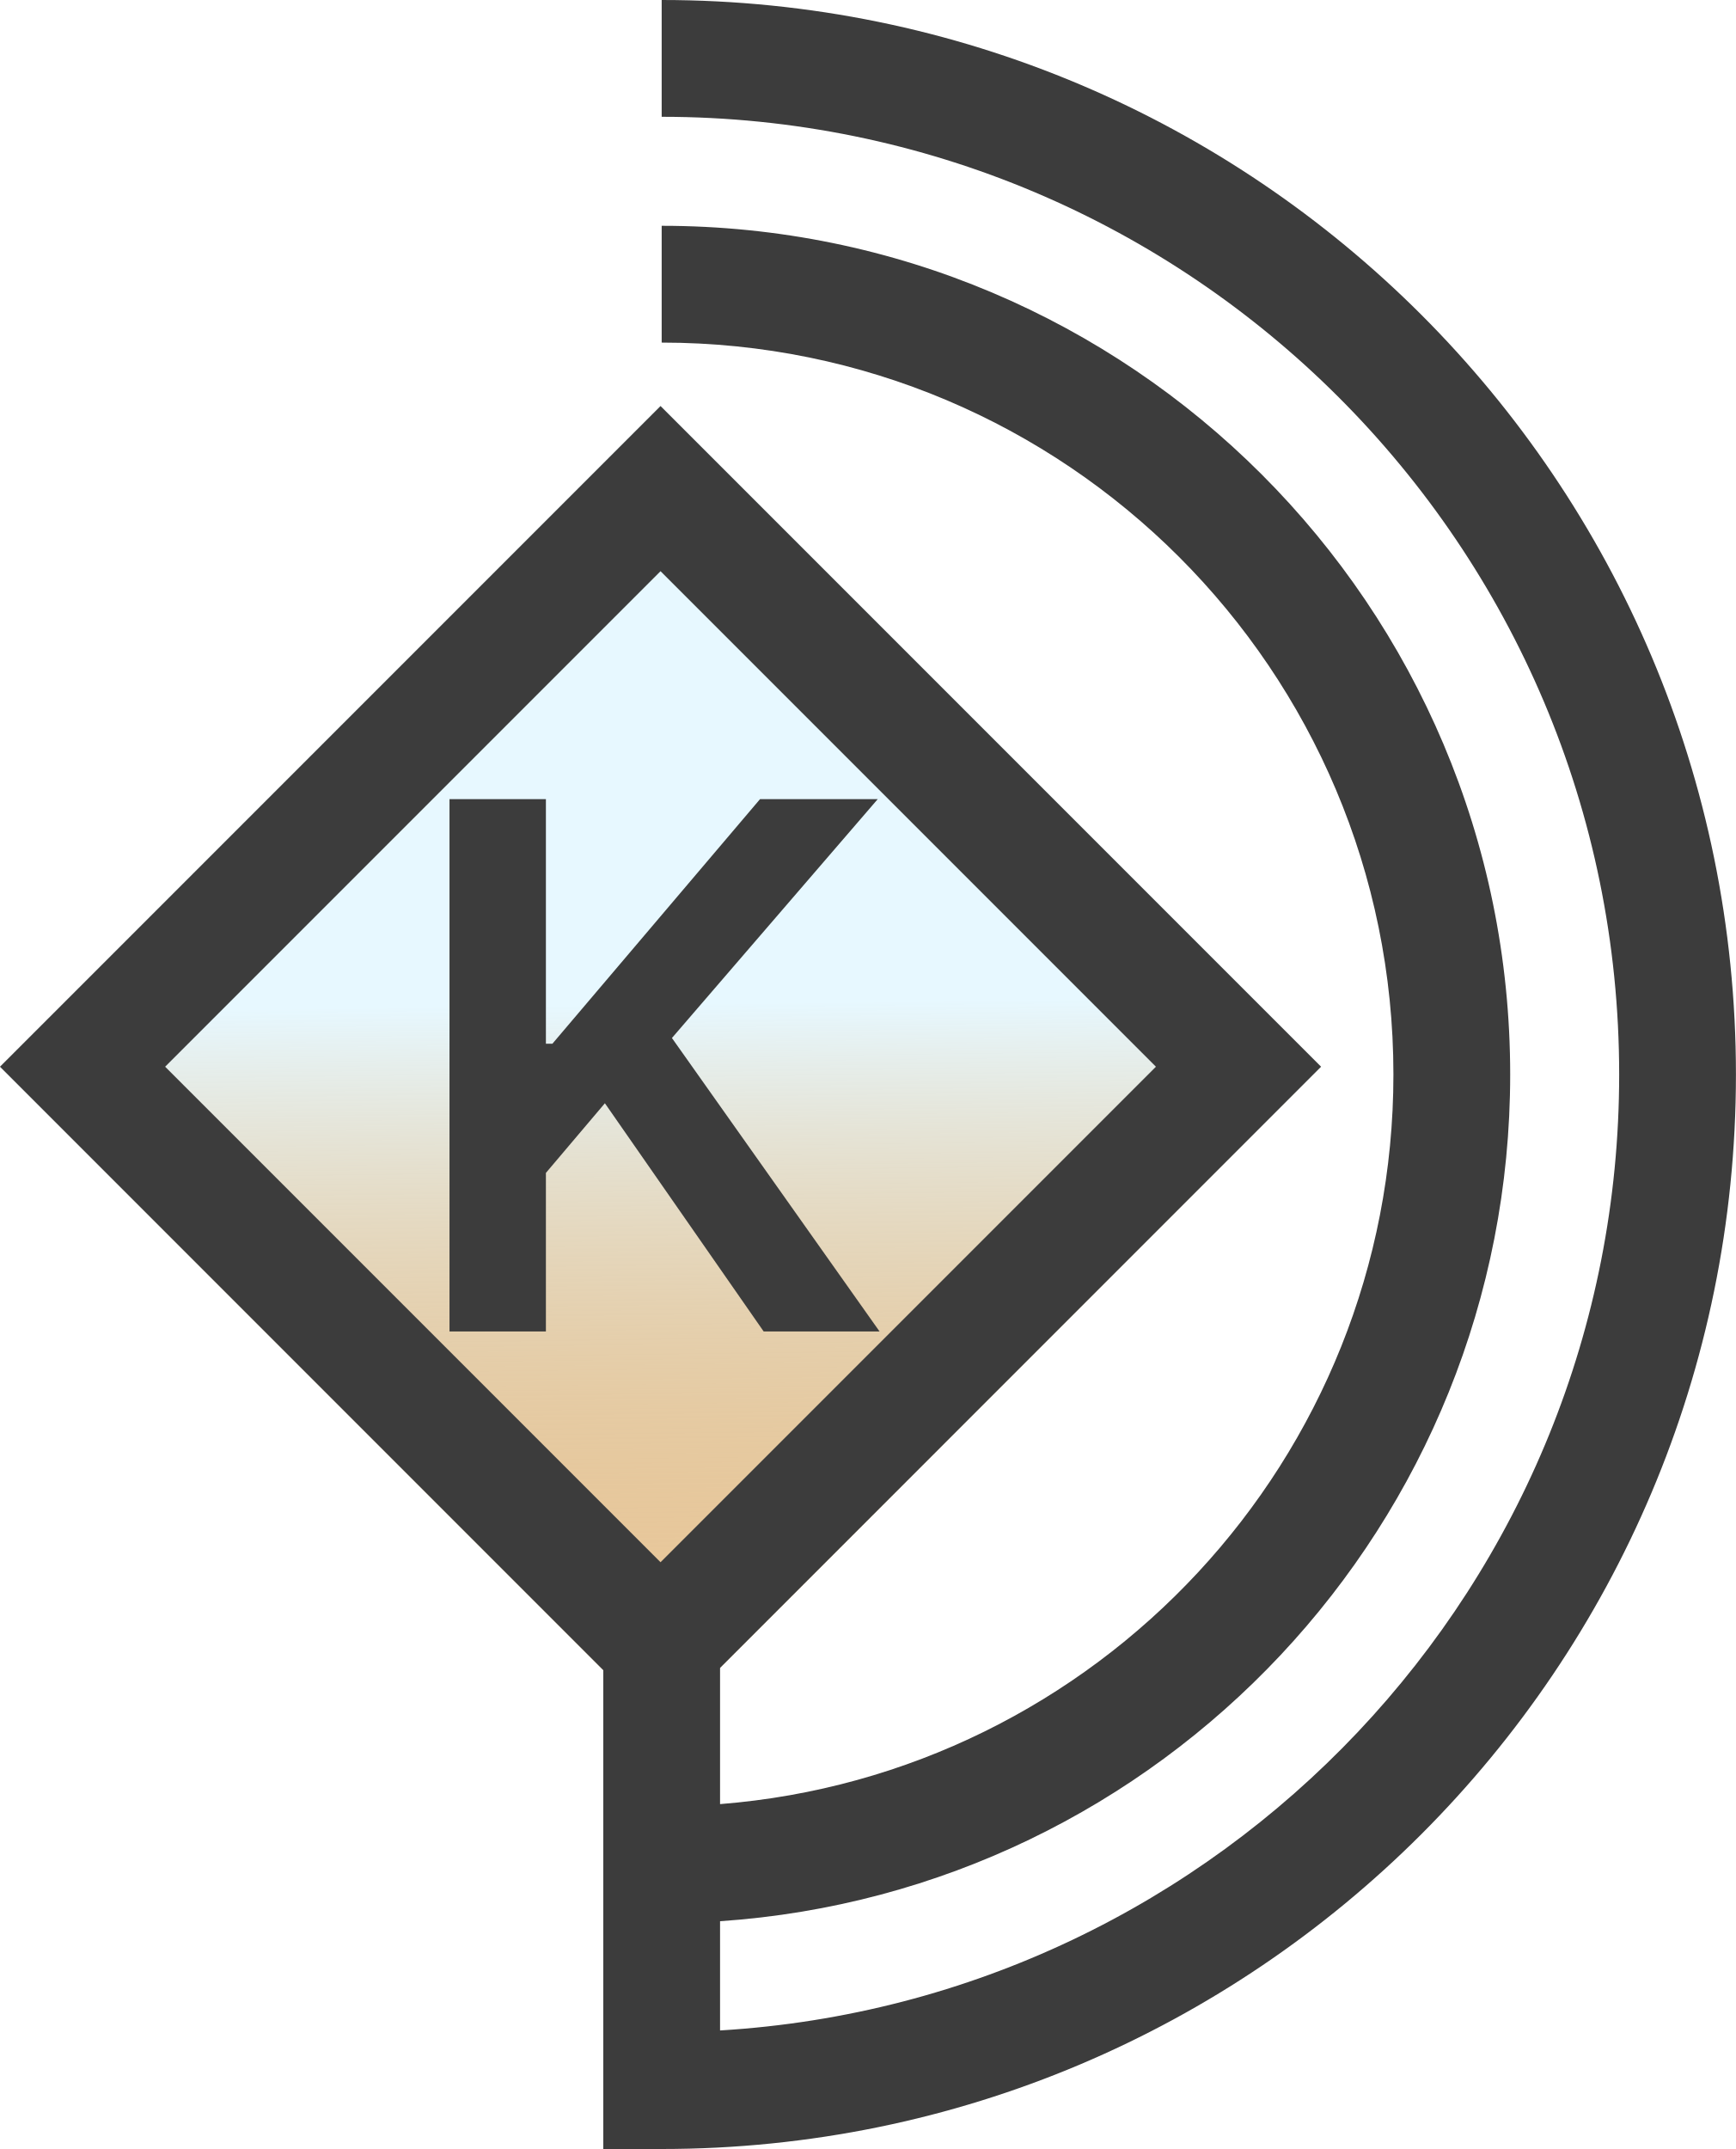
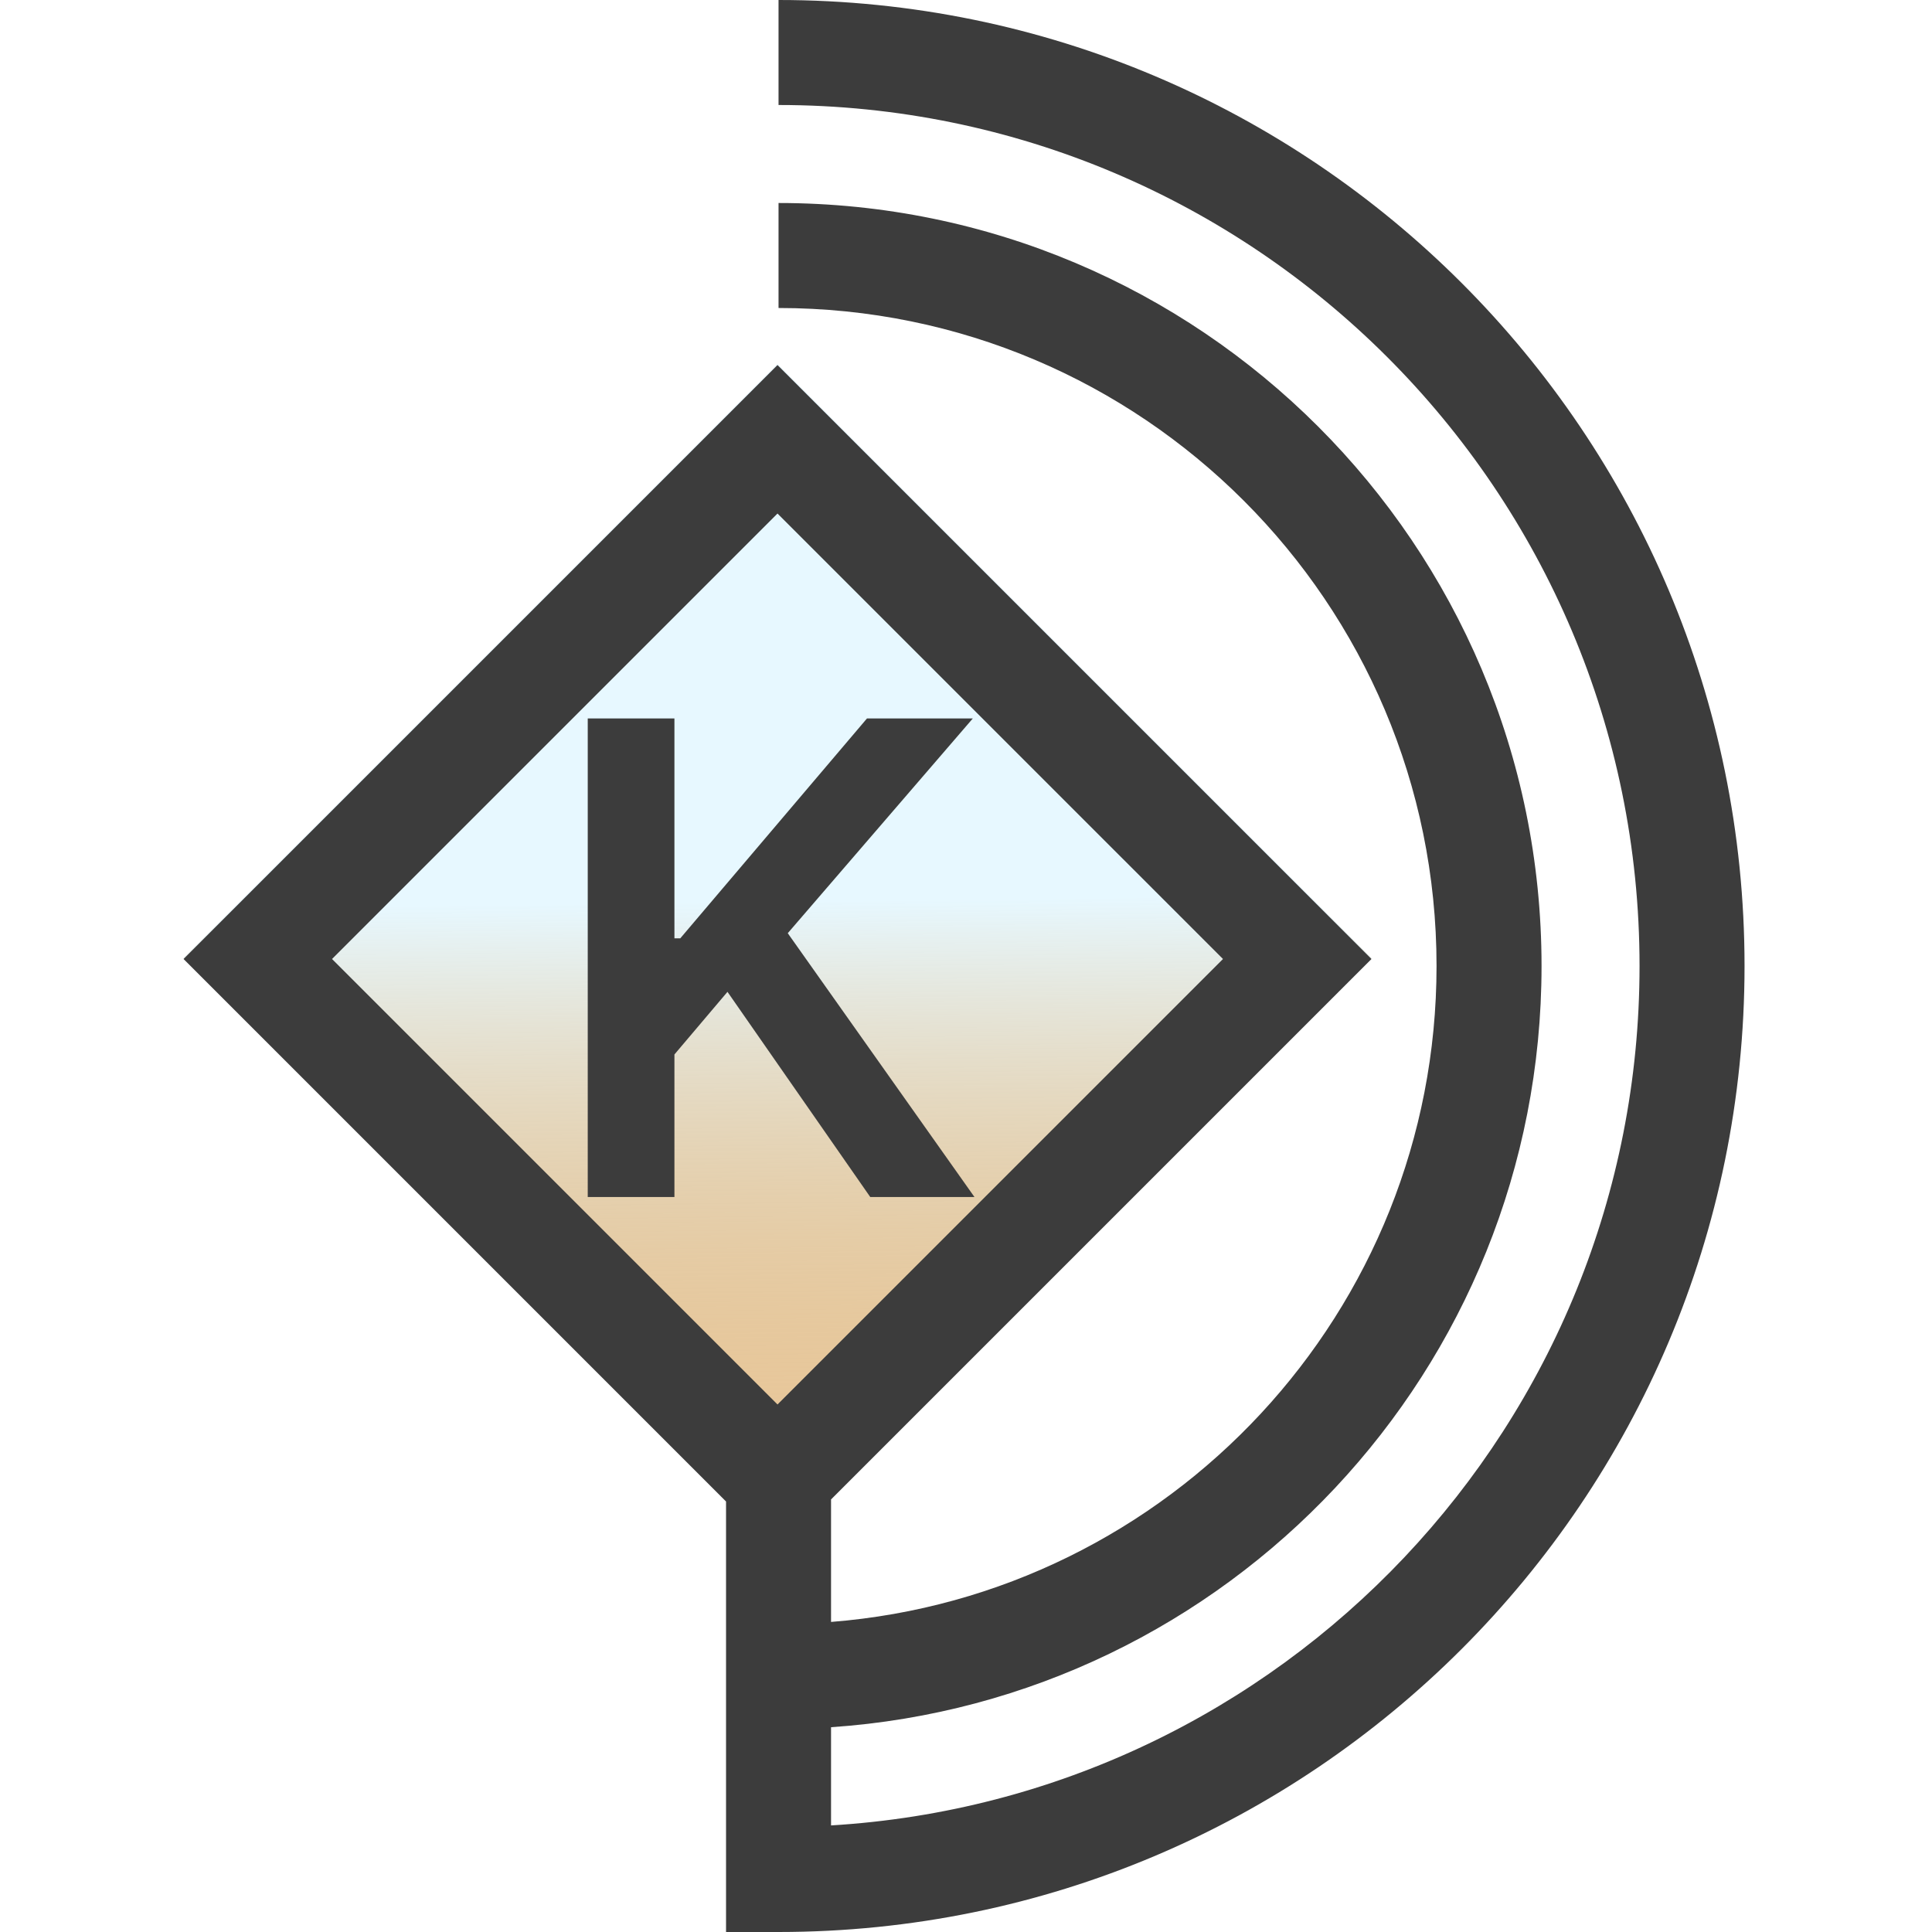
- <svg xmlns="http://www.w3.org/2000/svg" width="223" height="276" viewBox="0 0 223 276" fill="none">
-   <path d="M0 137L84.853 52.147L169.706 137L84.853 221.853L0 137Z" fill="url(#paint0_linear_12_52)" />
-   <path fill-rule="evenodd" clip-rule="evenodd" d="M223 138C223 214.215 161.215 276 85 276H77.5V214.5L0 137L84.853 52.147L169.706 137L92.5 214.206V231.705C140.908 227.884 179 187.39 179 138C179 86.085 136.915 44 85 44V29C145.199 29 194 77.801 194 138C194 195.678 149.201 242.893 92.5 246.746V260.775C156.938 256.899 208 203.413 208 138C208 70.069 152.931 15 85 15V0C161.215 0 223 61.785 223 138ZM57.743 171V102.636H70.127V134.048H70.962L97.633 102.636H112.754L86.317 133.313L112.988 171H98.1L77.705 141.692L70.127 150.638V171H57.743ZM21.213 137L84.853 73.36L148.492 137L84.853 200.64L21.213 137Z" fill="#3C3C3C" />
+ <svg xmlns="http://www.w3.org/2000/svg" width="200" height="200" viewBox="0 0 200 200" fill="none">
+   <path d="M19 99.169L80.488 37.681L141.975 99.169L80.488 160.656L19 99.169Z" fill="url(#paint0_linear_34_56)" />
+   <path fill-rule="evenodd" clip-rule="evenodd" d="M180.594 100C180.594 155.228 135.823 199.999 80.595 200H80.594L75.159 200V155.435L19 99.275L80.487 37.788L141.975 99.275L86.029 155.222V167.902C121.107 165.133 148.71 135.79 148.71 100C148.71 62.381 118.214 31.884 80.594 31.884V21.015C124.217 21.015 159.58 56.377 159.58 100C159.58 141.796 127.116 176.009 86.029 178.801V188.967C132.723 186.159 169.725 147.4 169.725 100C169.725 50.775 129.82 10.87 80.594 10.87V0C135.823 0 180.594 44.772 180.594 100ZM60.843 123.913V74.374H69.817V97.136H70.422L89.749 74.374H100.706L81.549 96.604L100.875 123.913H90.087L75.308 102.675L69.817 109.158V123.913H60.843ZM34.372 99.275L80.487 53.16L126.603 99.275L80.487 145.391L34.372 99.275Z" fill="#3C3C3C" />
  <defs>
-     <linearGradient id="paint0_linear_12_52" x1="47.5" y1="64.5" x2="49.5" y2="226.5" gradientUnits="userSpaceOnUse">
+     <linearGradient id="paint0_linear_34_56" x1="53.42" y1="46.633" x2="54.87" y2="164.024" gradientUnits="userSpaceOnUse">
      <stop offset="0.4" stop-color="#E4F7FF" stop-opacity="0.9" />
      <stop offset="0.9" stop-color="#C97708" stop-opacity="0.4" />
    </linearGradient>
  </defs>
</svg>
